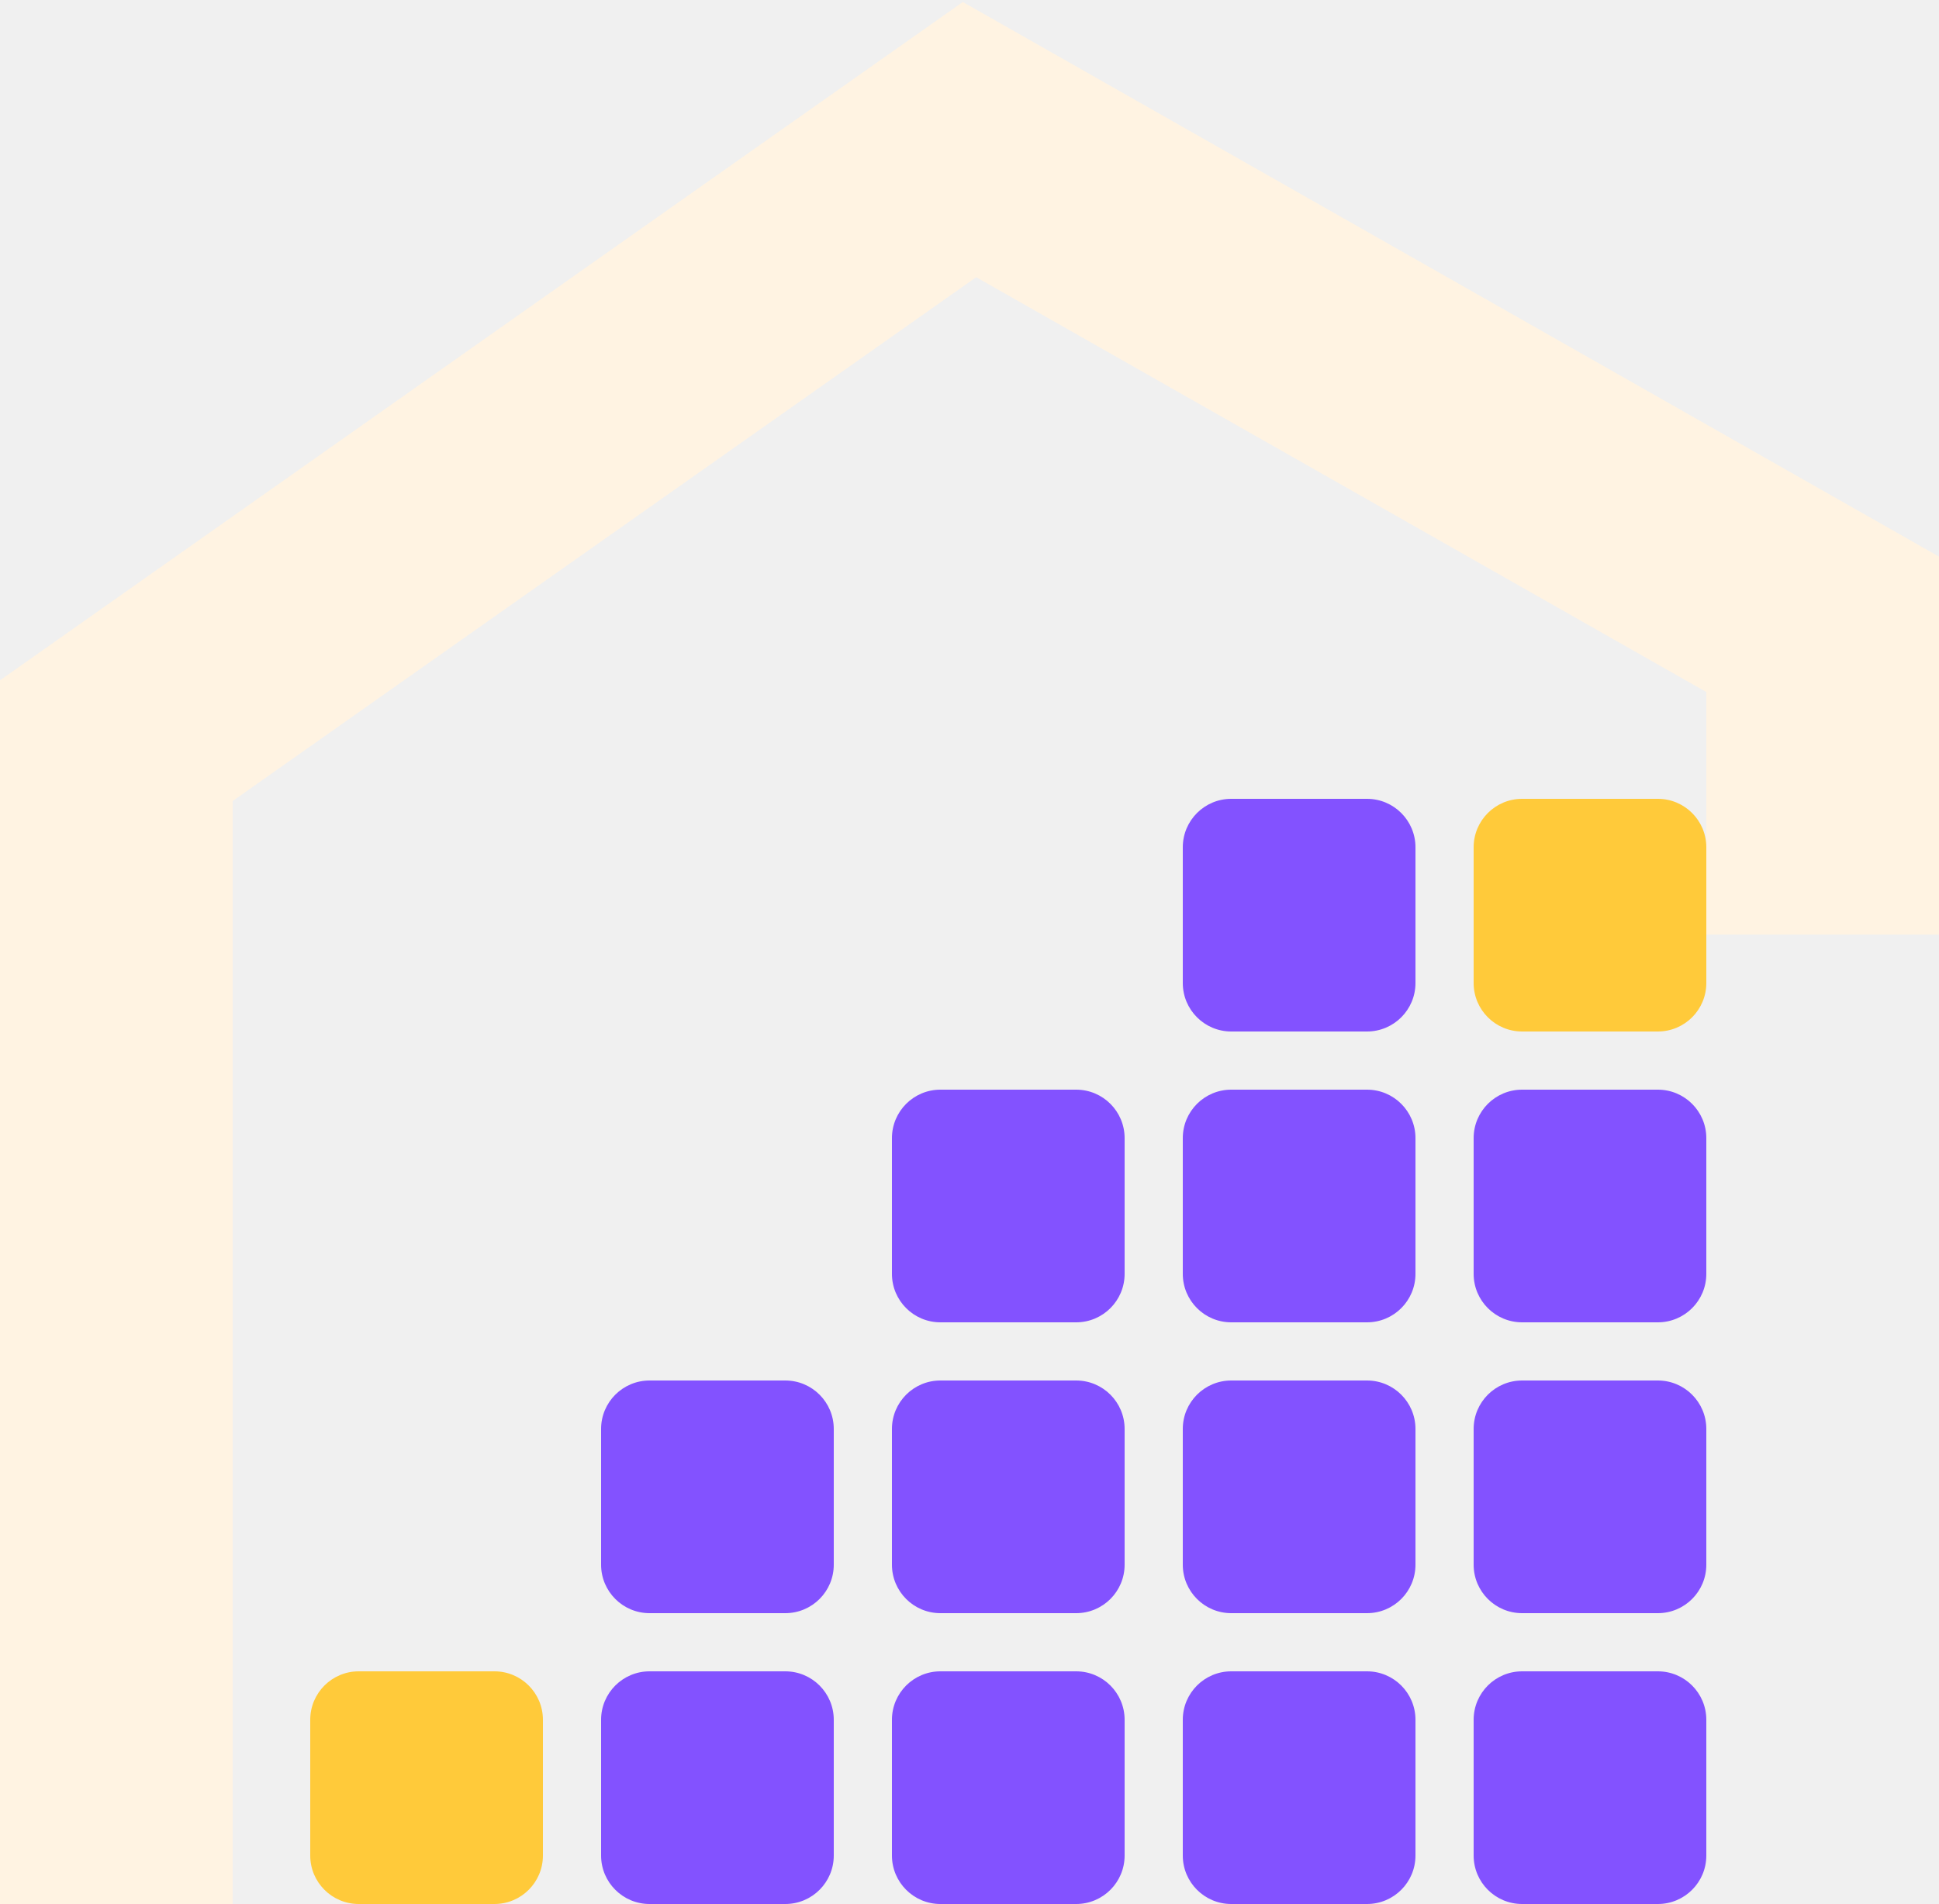
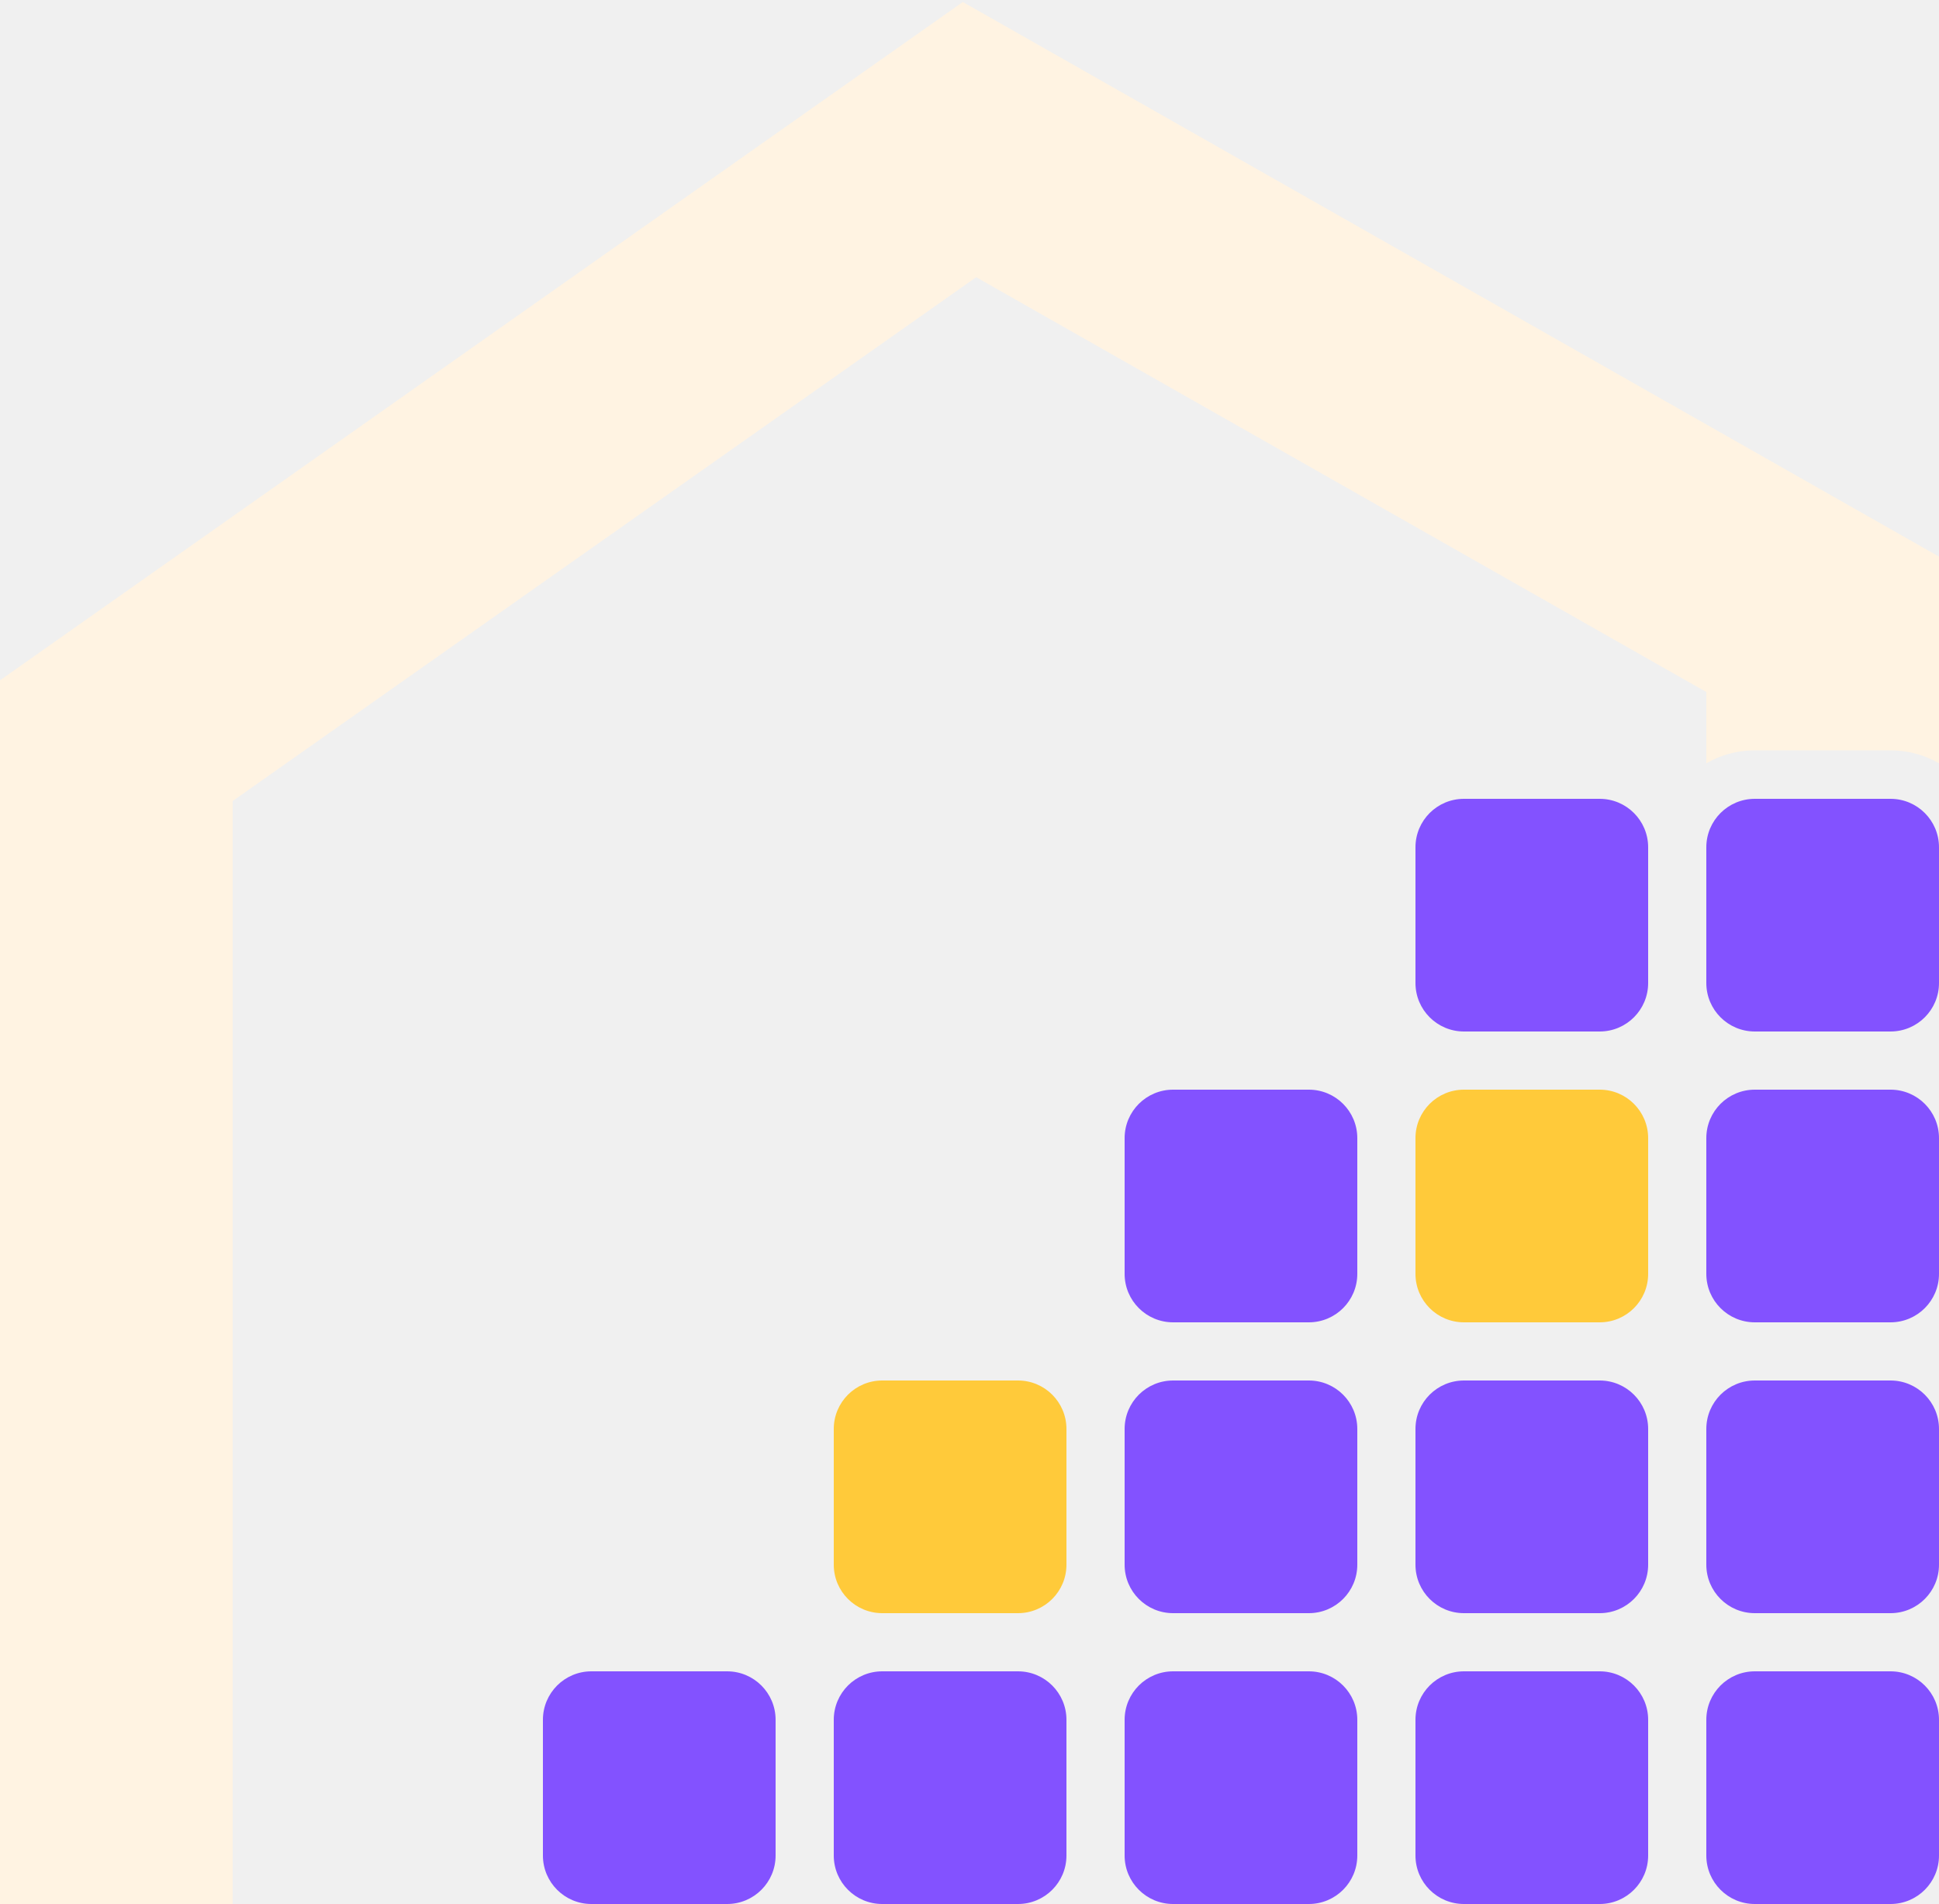
<svg xmlns="http://www.w3.org/2000/svg" viewBox="0 1.8 100 98.2" role="img" aria-labelledby="t">
-   <path d="M6 100V40L50 9L94 34V50" fill="none" stroke="#fff3e2" stroke-width="12" stroke-linejoin="miter" stroke-miterlimit="4" />
-   <rect x="16" y="88" width="12" height="12" rx="2.5" fill="#ffca3a" />
-   <rect x="31" y="88" width="12" height="12" rx="2.5" fill="#8352ff" />
-   <rect x="31" y="73" width="12" height="12" rx="2.5" fill="#8352ff" />
-   <rect x="46" y="88" width="12" height="12" rx="2.5" fill="#8352ff" />
-   <rect x="46" y="73" width="12" height="12" rx="2.5" fill="#8352ff" />
-   <rect x="46" y="58" width="12" height="12" rx="2.5" fill="#8352ff" />
-   <rect x="61" y="88" width="12" height="12" rx="2.5" fill="#8352ff" />
-   <rect x="61" y="73" width="12" height="12" rx="2.5" fill="#8352ff" />
-   <rect x="61" y="58" width="12" height="12" rx="2.5" fill="#8352ff" />
-   <rect x="61" y="43" width="12" height="12" rx="2.5" fill="#8352ff" />
-   <rect x="76" y="88" width="12" height="12" rx="2.5" fill="#8352ff" />
-   <rect x="76" y="73" width="12" height="12" rx="2.5" fill="#8352ff" />
-   <rect x="76" y="58" width="12" height="12" rx="2.5" fill="#8352ff" />
-   <rect x="76" y="43" width="12" height="12" rx="2.5" fill="#ffca3a" />
+   <defs>
+     <mask id="irw-wall-dark" maskUnits="userSpaceOnUse" x="-10" y="-10" width="130" height="130">
+       <rect x="-10" y="-10" width="130" height="130" fill="#fff" />
+       <rect x="25.5" y="85.5" width="17" height="17" rx="5" fill="#000" />
+       <rect x="40.5" y="85.5" width="17" height="17" rx="5" fill="#000" />
+       <rect x="40.5" y="70.5" width="17" height="17" rx="5" fill="#000" />
+       <rect x="55.5" y="85.5" width="17" height="17" rx="5" fill="#000" />
+       <rect x="55.5" y="70.5" width="17" height="17" rx="5" fill="#000" />
+       <rect x="55.5" y="55.5" width="17" height="17" rx="5" fill="#000" />
+       <rect x="70.5" y="85.5" width="17" height="17" rx="5" fill="#000" />
+       <rect x="70.5" y="70.5" width="17" height="17" rx="5" fill="#000" />
+       <rect x="70.5" y="55.5" width="17" height="17" rx="5" fill="#000" />
+       <rect x="70.5" y="40.5" width="17" height="17" rx="5" fill="#000" />
+       <rect x="85.5" y="85.5" width="17" height="17" rx="5" fill="#000" />
+       <rect x="85.5" y="70.5" width="17" height="17" rx="5" fill="#000" />
+       <rect x="85.5" y="55.5" width="17" height="17" rx="5" fill="#000" />
+       <rect x="85.5" y="40.5" width="17" height="17" rx="5" fill="#000" />
+     </mask>
+   </defs>
+   <path d="M6 100V40L50 9L94 34V100" fill="none" stroke="#fff3e2" stroke-width="12" stroke-linejoin="miter" mask="url(#irw-wall-dark)" />
+   <rect x="28" y="88" width="12" height="12" rx="2.5" fill="#8352ff" />
+   <rect x="43" y="88" width="12" height="12" rx="2.5" fill="#8352ff" />
+   <rect x="43" y="73" width="12" height="12" rx="2.5" fill="#ffca3a" />
+   <rect x="58" y="88" width="12" height="12" rx="2.5" fill="#8352ff" />
+   <rect x="58" y="73" width="12" height="12" rx="2.5" fill="#8352ff" />
+   <rect x="58" y="58" width="12" height="12" rx="2.5" fill="#8352ff" />
+   <rect x="73" y="88" width="12" height="12" rx="2.5" fill="#8352ff" />
+   <rect x="73" y="73" width="12" height="12" rx="2.5" fill="#8352ff" />
+   <rect x="73" y="58" width="12" height="12" rx="2.5" fill="#ffca3a" />
+   <rect x="73" y="43" width="12" height="12" rx="2.5" fill="#8352ff" />
+   <rect x="88" y="88" width="12" height="12" rx="2.5" fill="#8352ff" />
+   <rect x="88" y="73" width="12" height="12" rx="2.5" fill="#8352ff" />
+   <rect x="88" y="58" width="12" height="12" rx="2.5" fill="#8352ff" />
+   <rect x="88" y="43" width="12" height="12" rx="2.5" fill="#8352ff" />
</svg>
